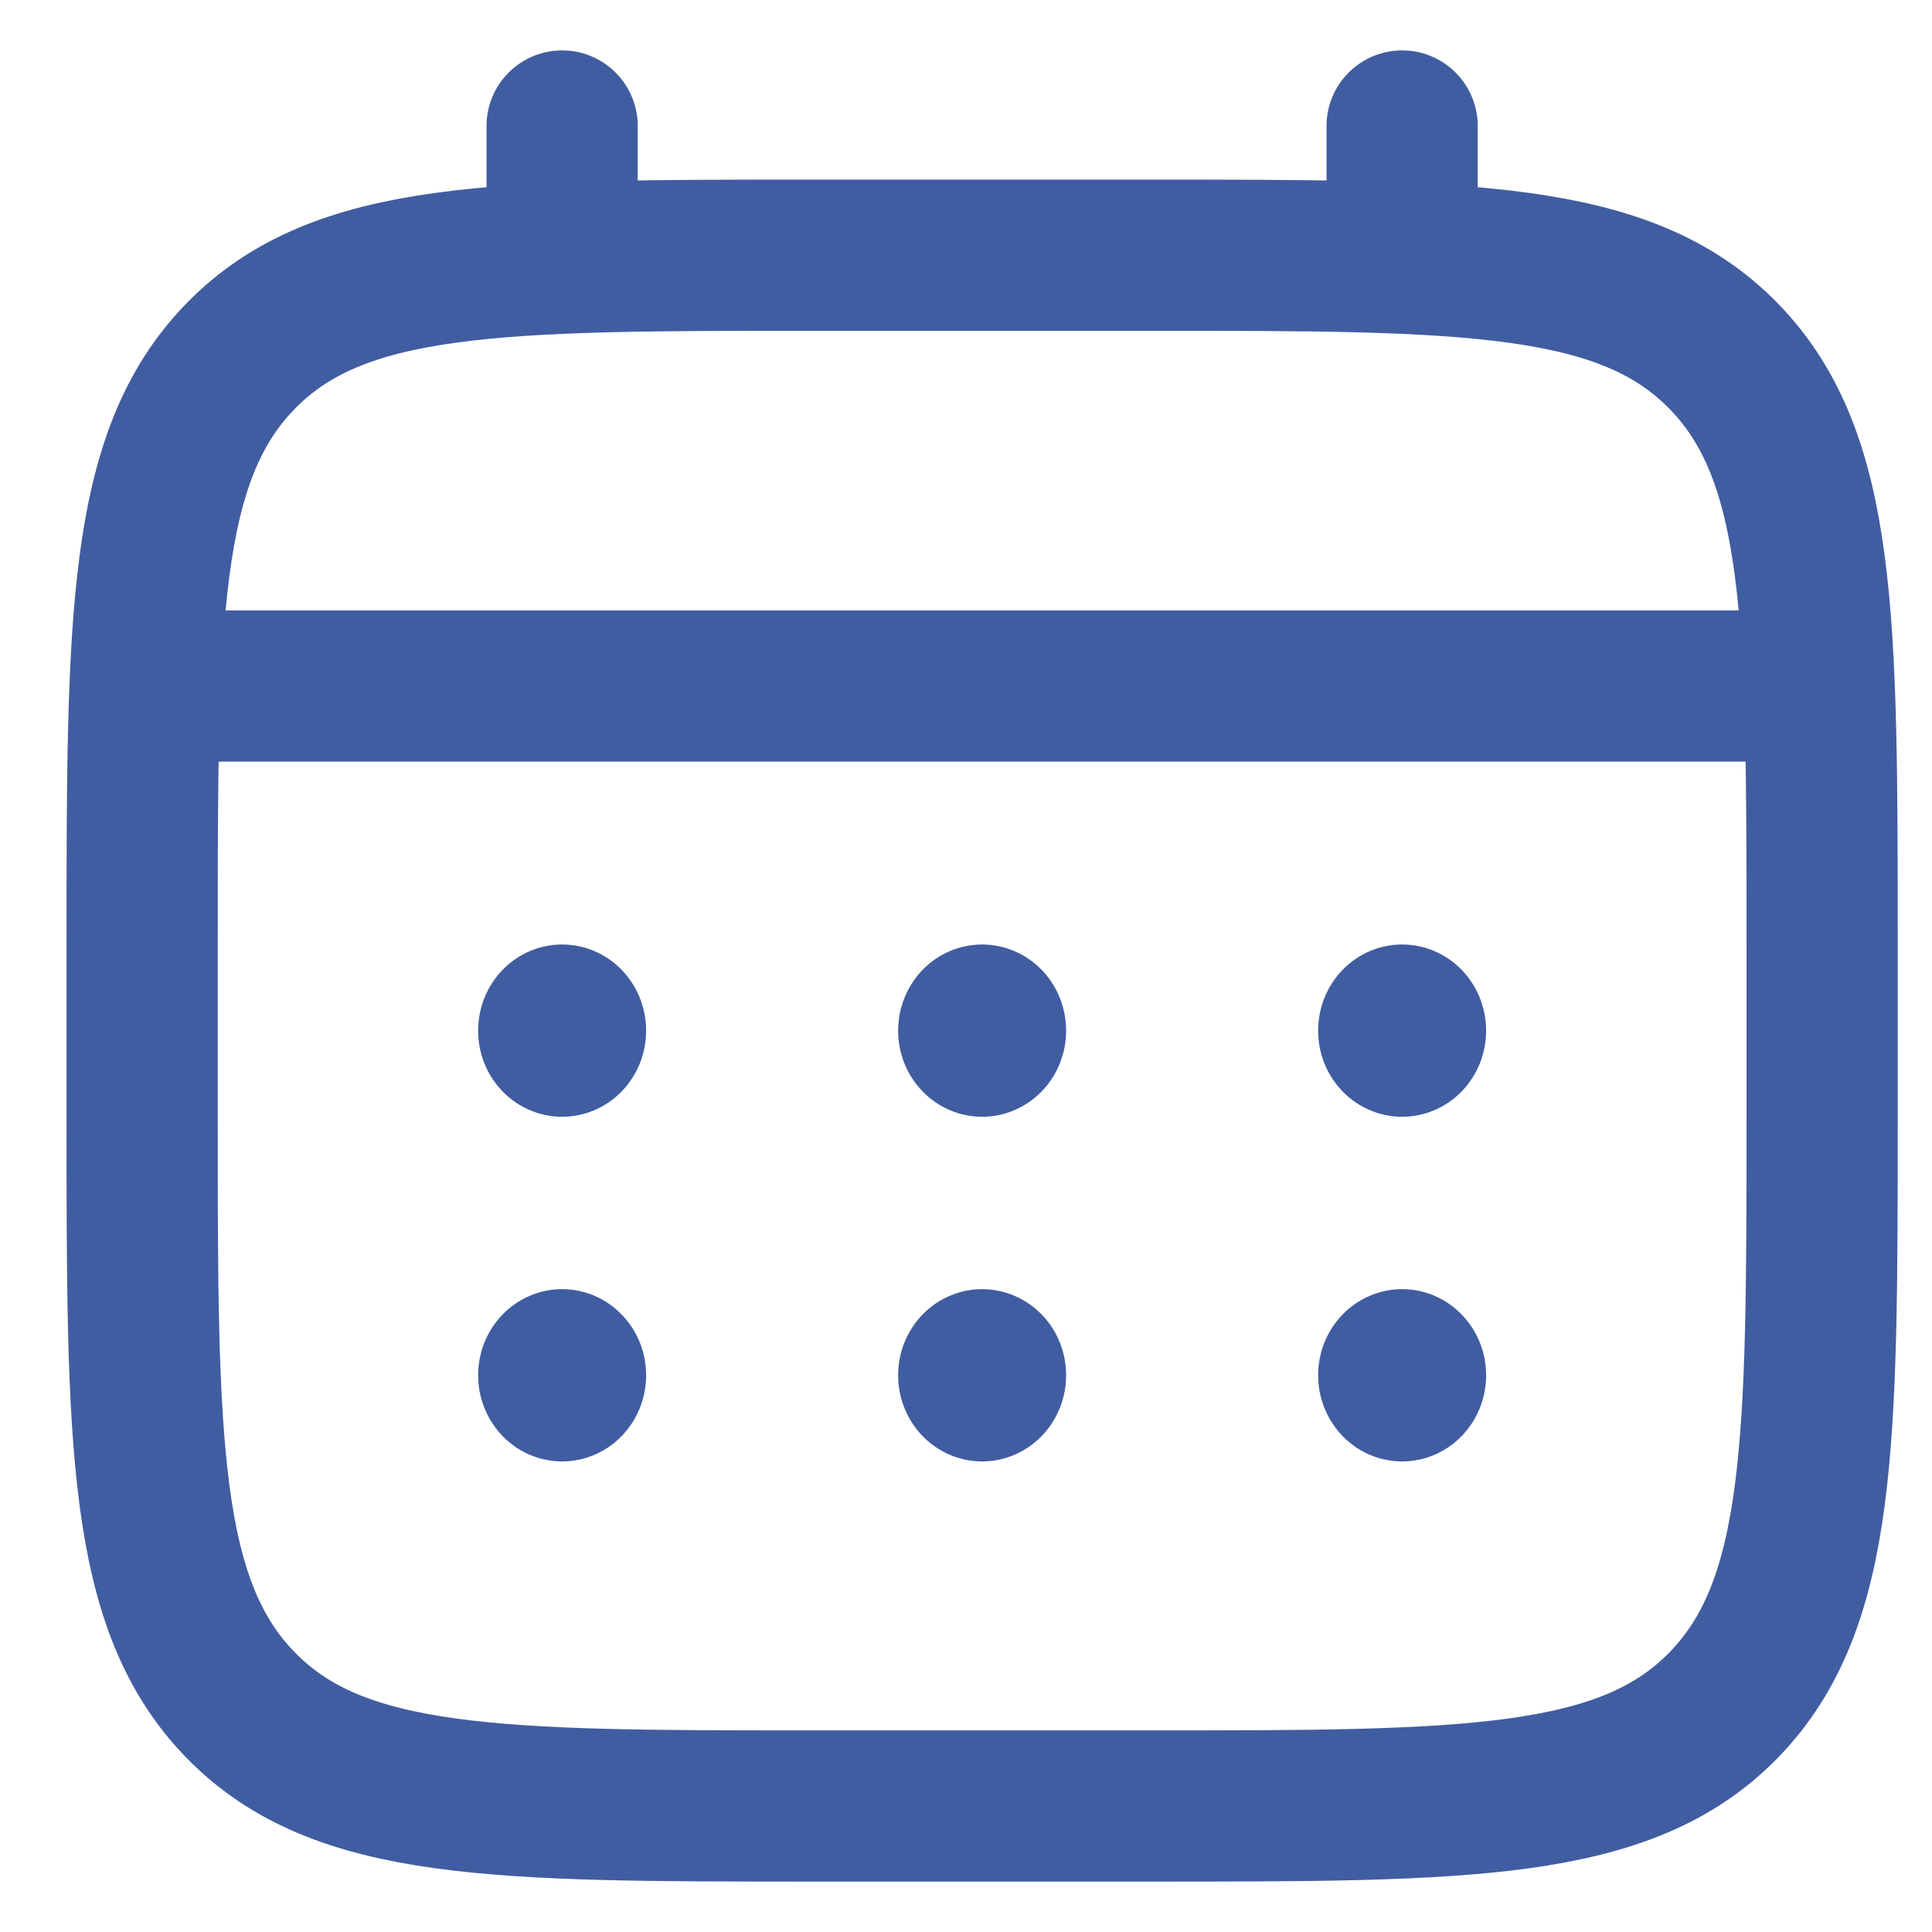
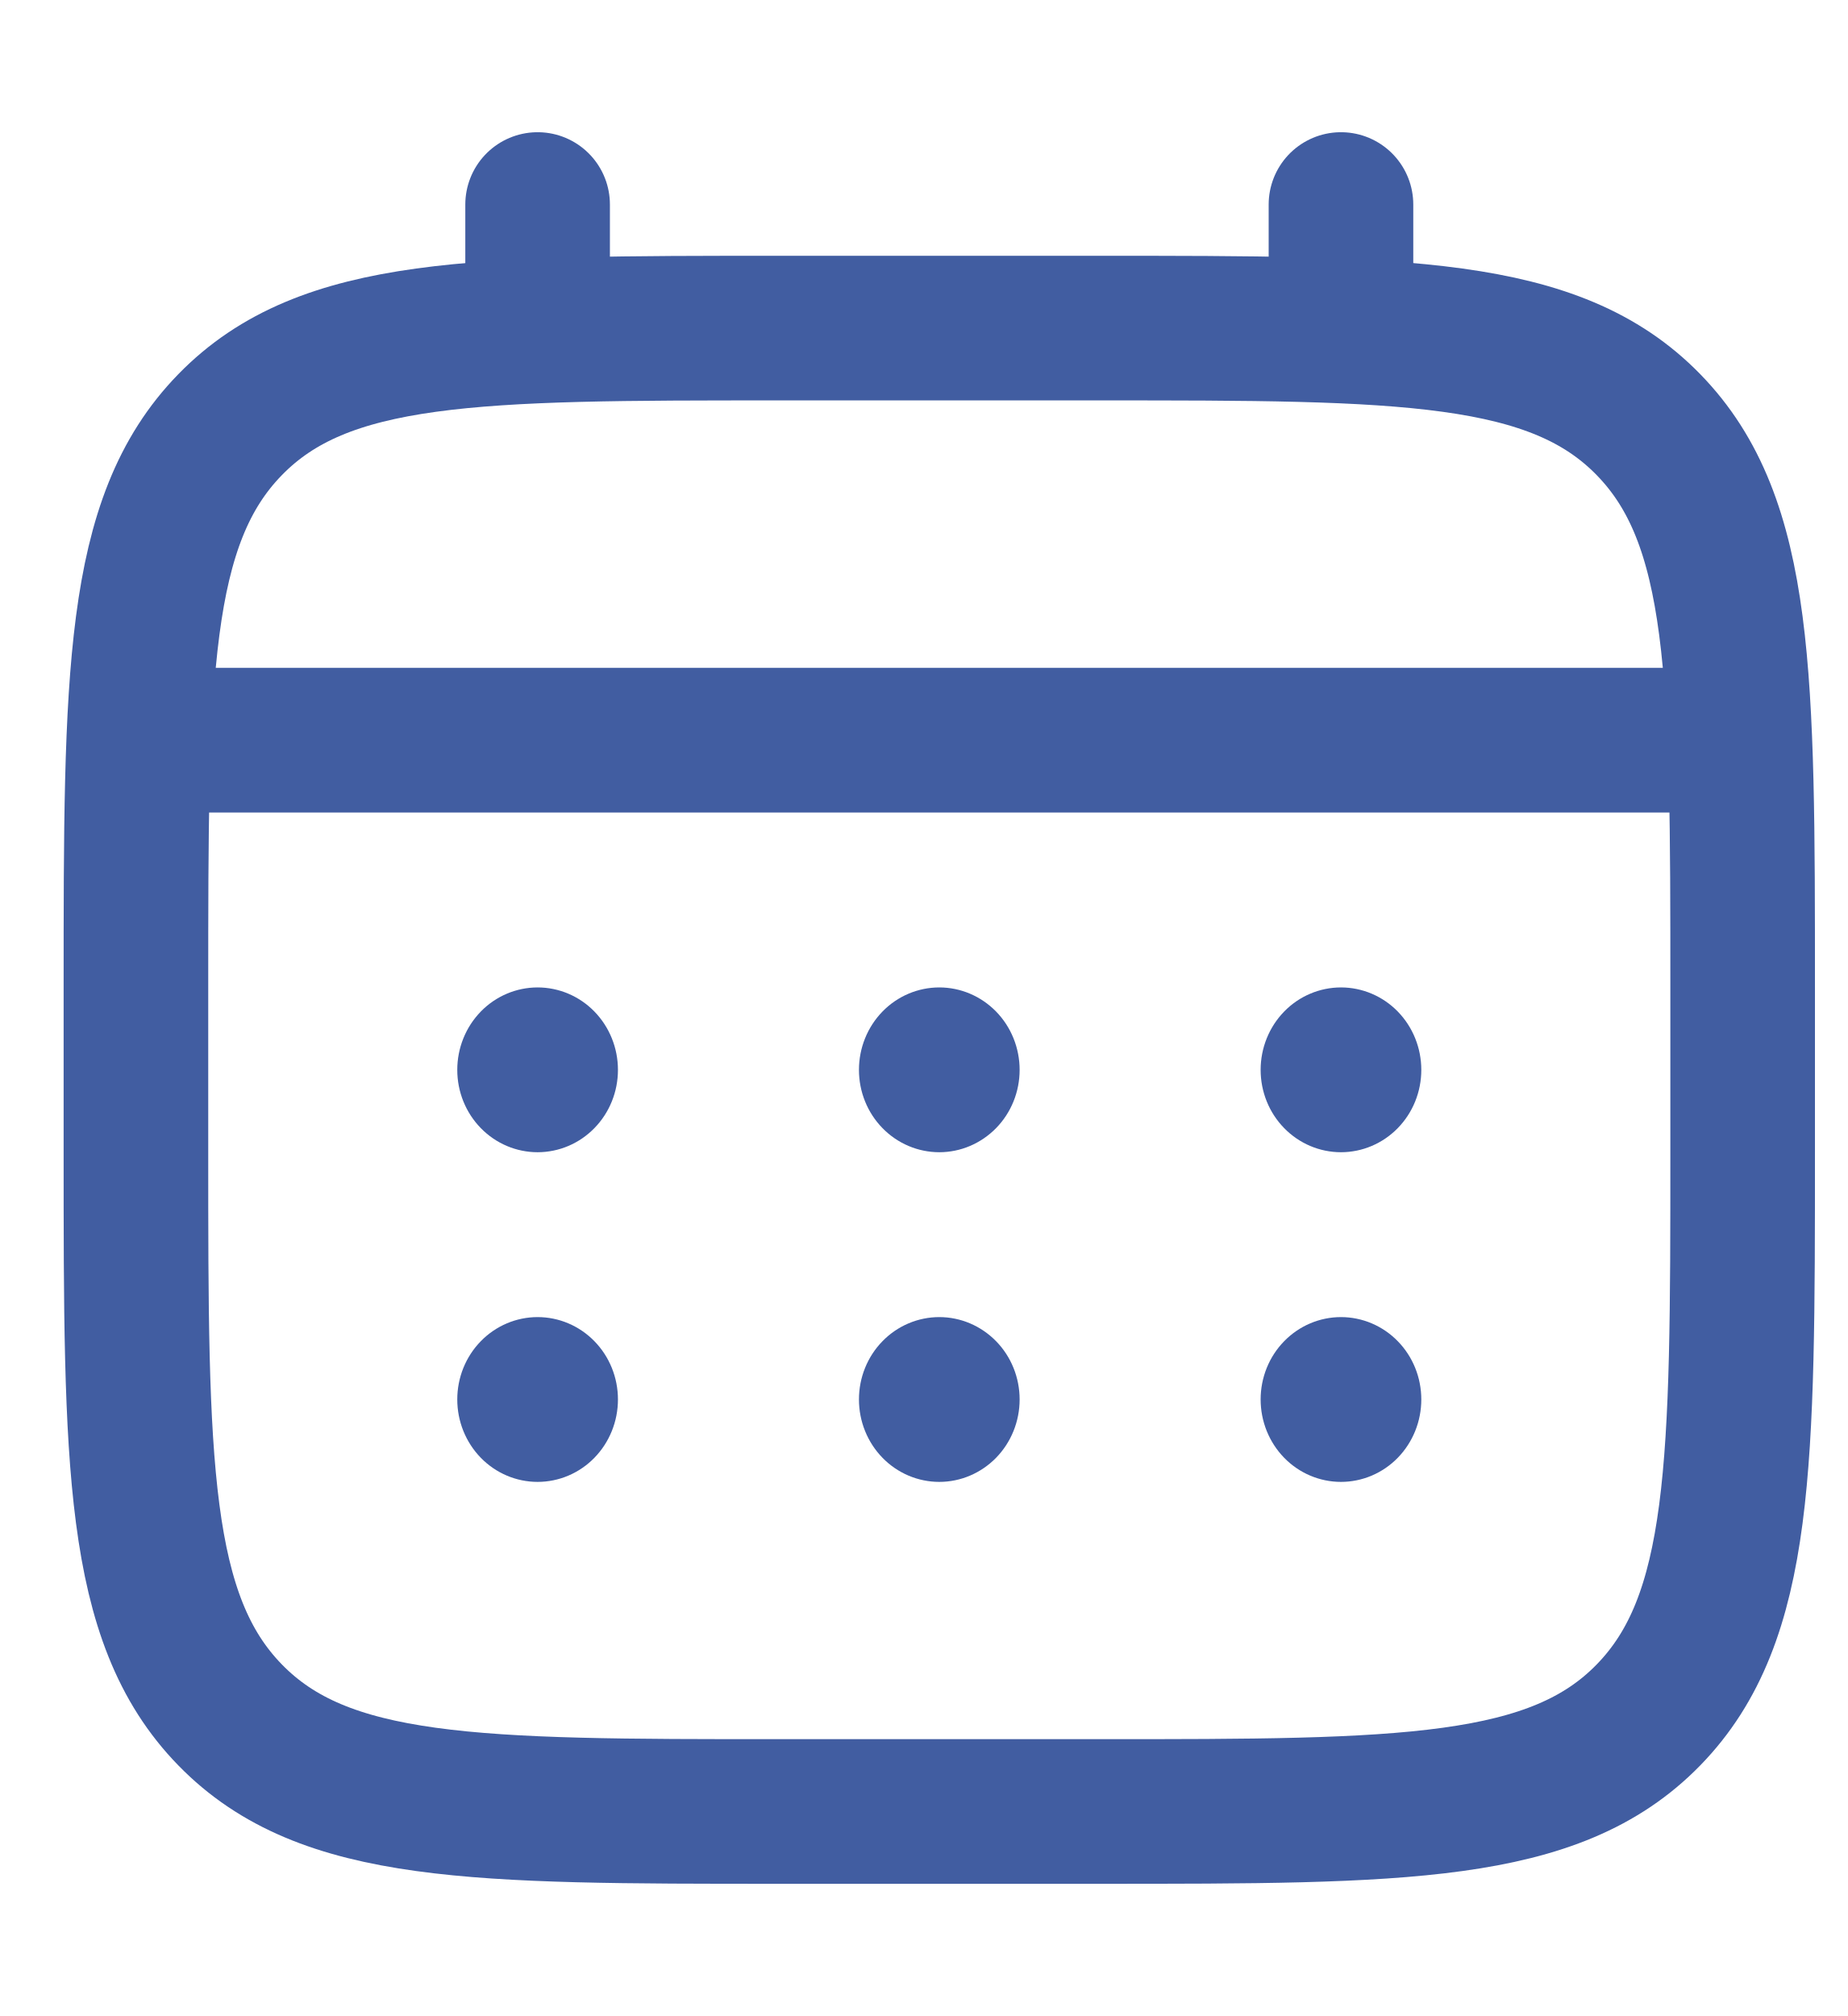
- <svg xmlns="http://www.w3.org/2000/svg" width="22" height="22" viewBox="0 0 23 22" fill="none">
+ <svg xmlns="http://www.w3.org/2000/svg" width="22" height="24" viewBox="0 0 23 22" fill="none">
  <path d="M1.692 10.743C1.692 6.876 1.692 4.941 2.864 3.74C4.035 2.538 5.921 2.538 9.692 2.538H13.692C17.463 2.538 19.349 2.538 20.52 3.74C21.692 4.941 21.692 6.876 21.692 10.743V12.794C21.692 16.662 21.692 18.596 20.52 19.798C19.349 21 17.463 21 13.692 21H9.692C5.921 21 4.035 21 2.864 19.798C1.692 18.596 1.692 16.662 1.692 12.794V10.743Z" stroke="#415DA1" stroke-width="1.8" />
  <path d="M6.692 2.538V1M16.692 2.538V1M2.192 7.667H21.192" stroke="#415DA1" stroke-width="1.8" stroke-linecap="round" />
  <path d="M17.692 15.872C17.692 16.144 17.587 16.405 17.399 16.598C17.212 16.79 16.957 16.898 16.692 16.898C16.427 16.898 16.172 16.79 15.985 16.598C15.797 16.405 15.692 16.144 15.692 15.872C15.692 15.6 15.797 15.339 15.985 15.147C16.172 14.955 16.427 14.847 16.692 14.847C16.957 14.847 17.212 14.955 17.399 15.147C17.587 15.339 17.692 15.6 17.692 15.872ZM17.692 11.77C17.692 12.042 17.587 12.303 17.399 12.495C17.212 12.687 16.957 12.795 16.692 12.795C16.427 12.795 16.172 12.687 15.985 12.495C15.797 12.303 15.692 12.042 15.692 11.77C15.692 11.498 15.797 11.237 15.985 11.044C16.172 10.852 16.427 10.744 16.692 10.744C16.957 10.744 17.212 10.852 17.399 11.044C17.587 11.237 17.692 11.498 17.692 11.77ZM12.692 15.872C12.692 16.144 12.587 16.405 12.399 16.598C12.211 16.79 11.957 16.898 11.692 16.898C11.427 16.898 11.172 16.79 10.985 16.598C10.797 16.405 10.692 16.144 10.692 15.872C10.692 15.6 10.797 15.339 10.985 15.147C11.172 14.955 11.427 14.847 11.692 14.847C11.957 14.847 12.211 14.955 12.399 15.147C12.587 15.339 12.692 15.6 12.692 15.872ZM12.692 11.77C12.692 12.042 12.587 12.303 12.399 12.495C12.211 12.687 11.957 12.795 11.692 12.795C11.427 12.795 11.172 12.687 10.985 12.495C10.797 12.303 10.692 12.042 10.692 11.77C10.692 11.498 10.797 11.237 10.985 11.044C11.172 10.852 11.427 10.744 11.692 10.744C11.957 10.744 12.211 10.852 12.399 11.044C12.587 11.237 12.692 11.498 12.692 11.77ZM7.692 15.872C7.692 16.144 7.587 16.405 7.399 16.598C7.212 16.79 6.957 16.898 6.692 16.898C6.427 16.898 6.172 16.79 5.985 16.598C5.797 16.405 5.692 16.144 5.692 15.872C5.692 15.6 5.797 15.339 5.985 15.147C6.172 14.955 6.427 14.847 6.692 14.847C6.957 14.847 7.212 14.955 7.399 15.147C7.587 15.339 7.692 15.6 7.692 15.872ZM7.692 11.77C7.692 12.042 7.587 12.303 7.399 12.495C7.212 12.687 6.957 12.795 6.692 12.795C6.427 12.795 6.172 12.687 5.985 12.495C5.797 12.303 5.692 12.042 5.692 11.77C5.692 11.498 5.797 11.237 5.985 11.044C6.172 10.852 6.427 10.744 6.692 10.744C6.957 10.744 7.212 10.852 7.399 11.044C7.587 11.237 7.692 11.498 7.692 11.77Z" fill="#415DA1" />
</svg>
